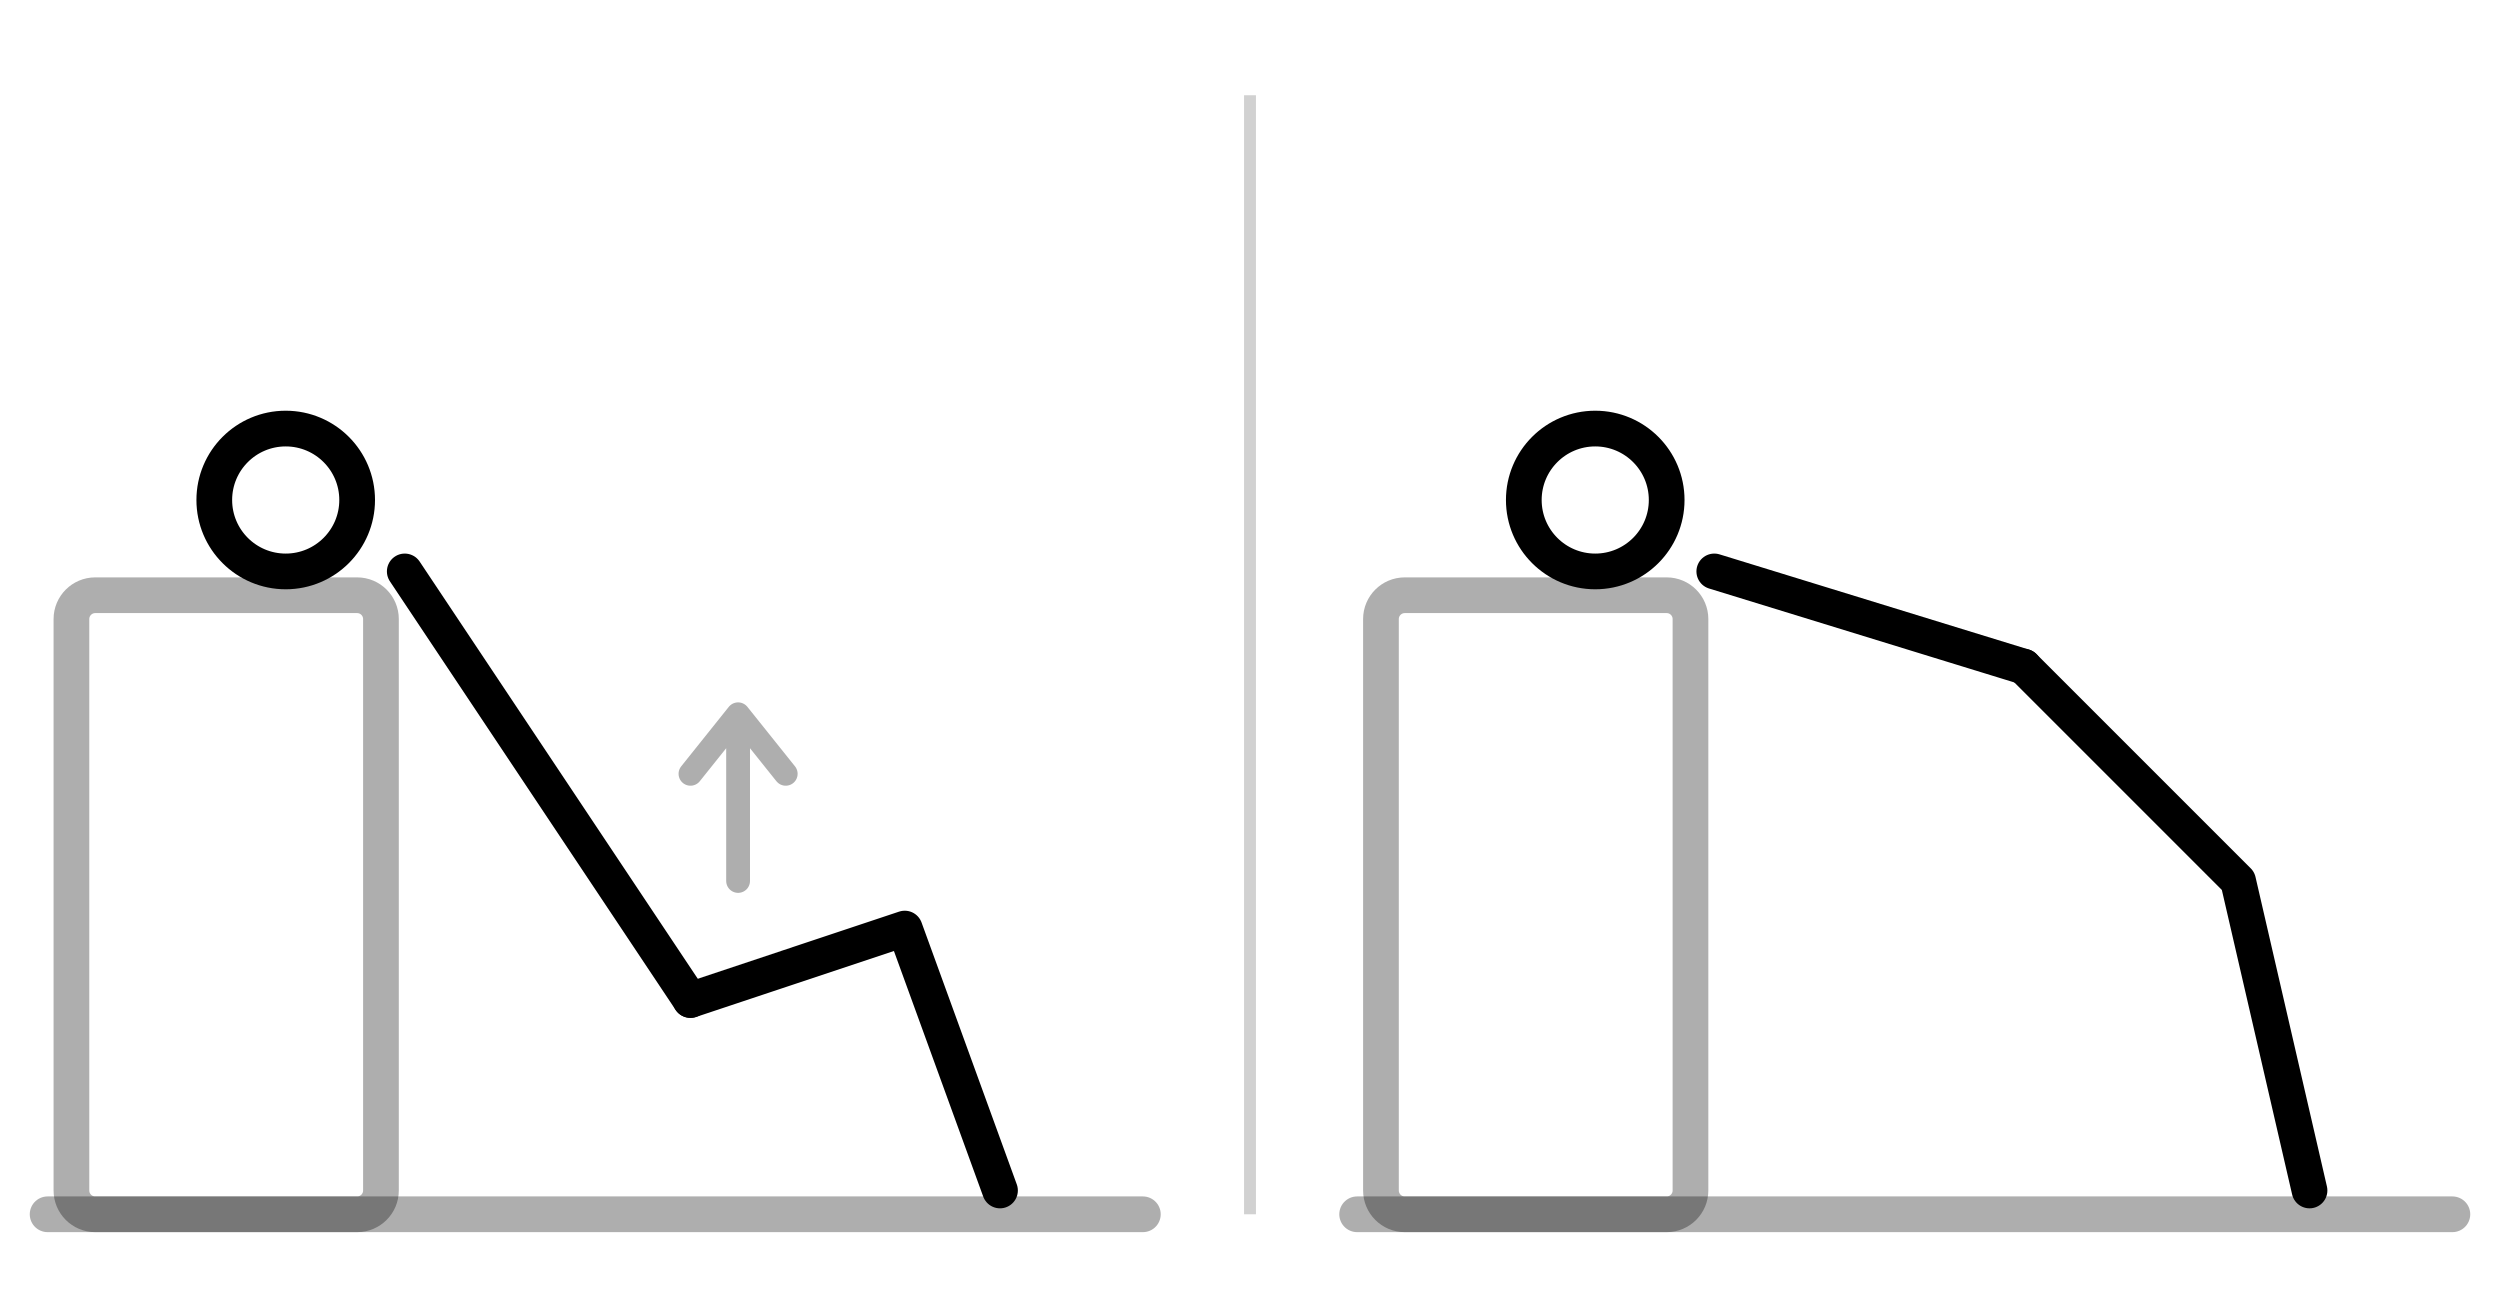
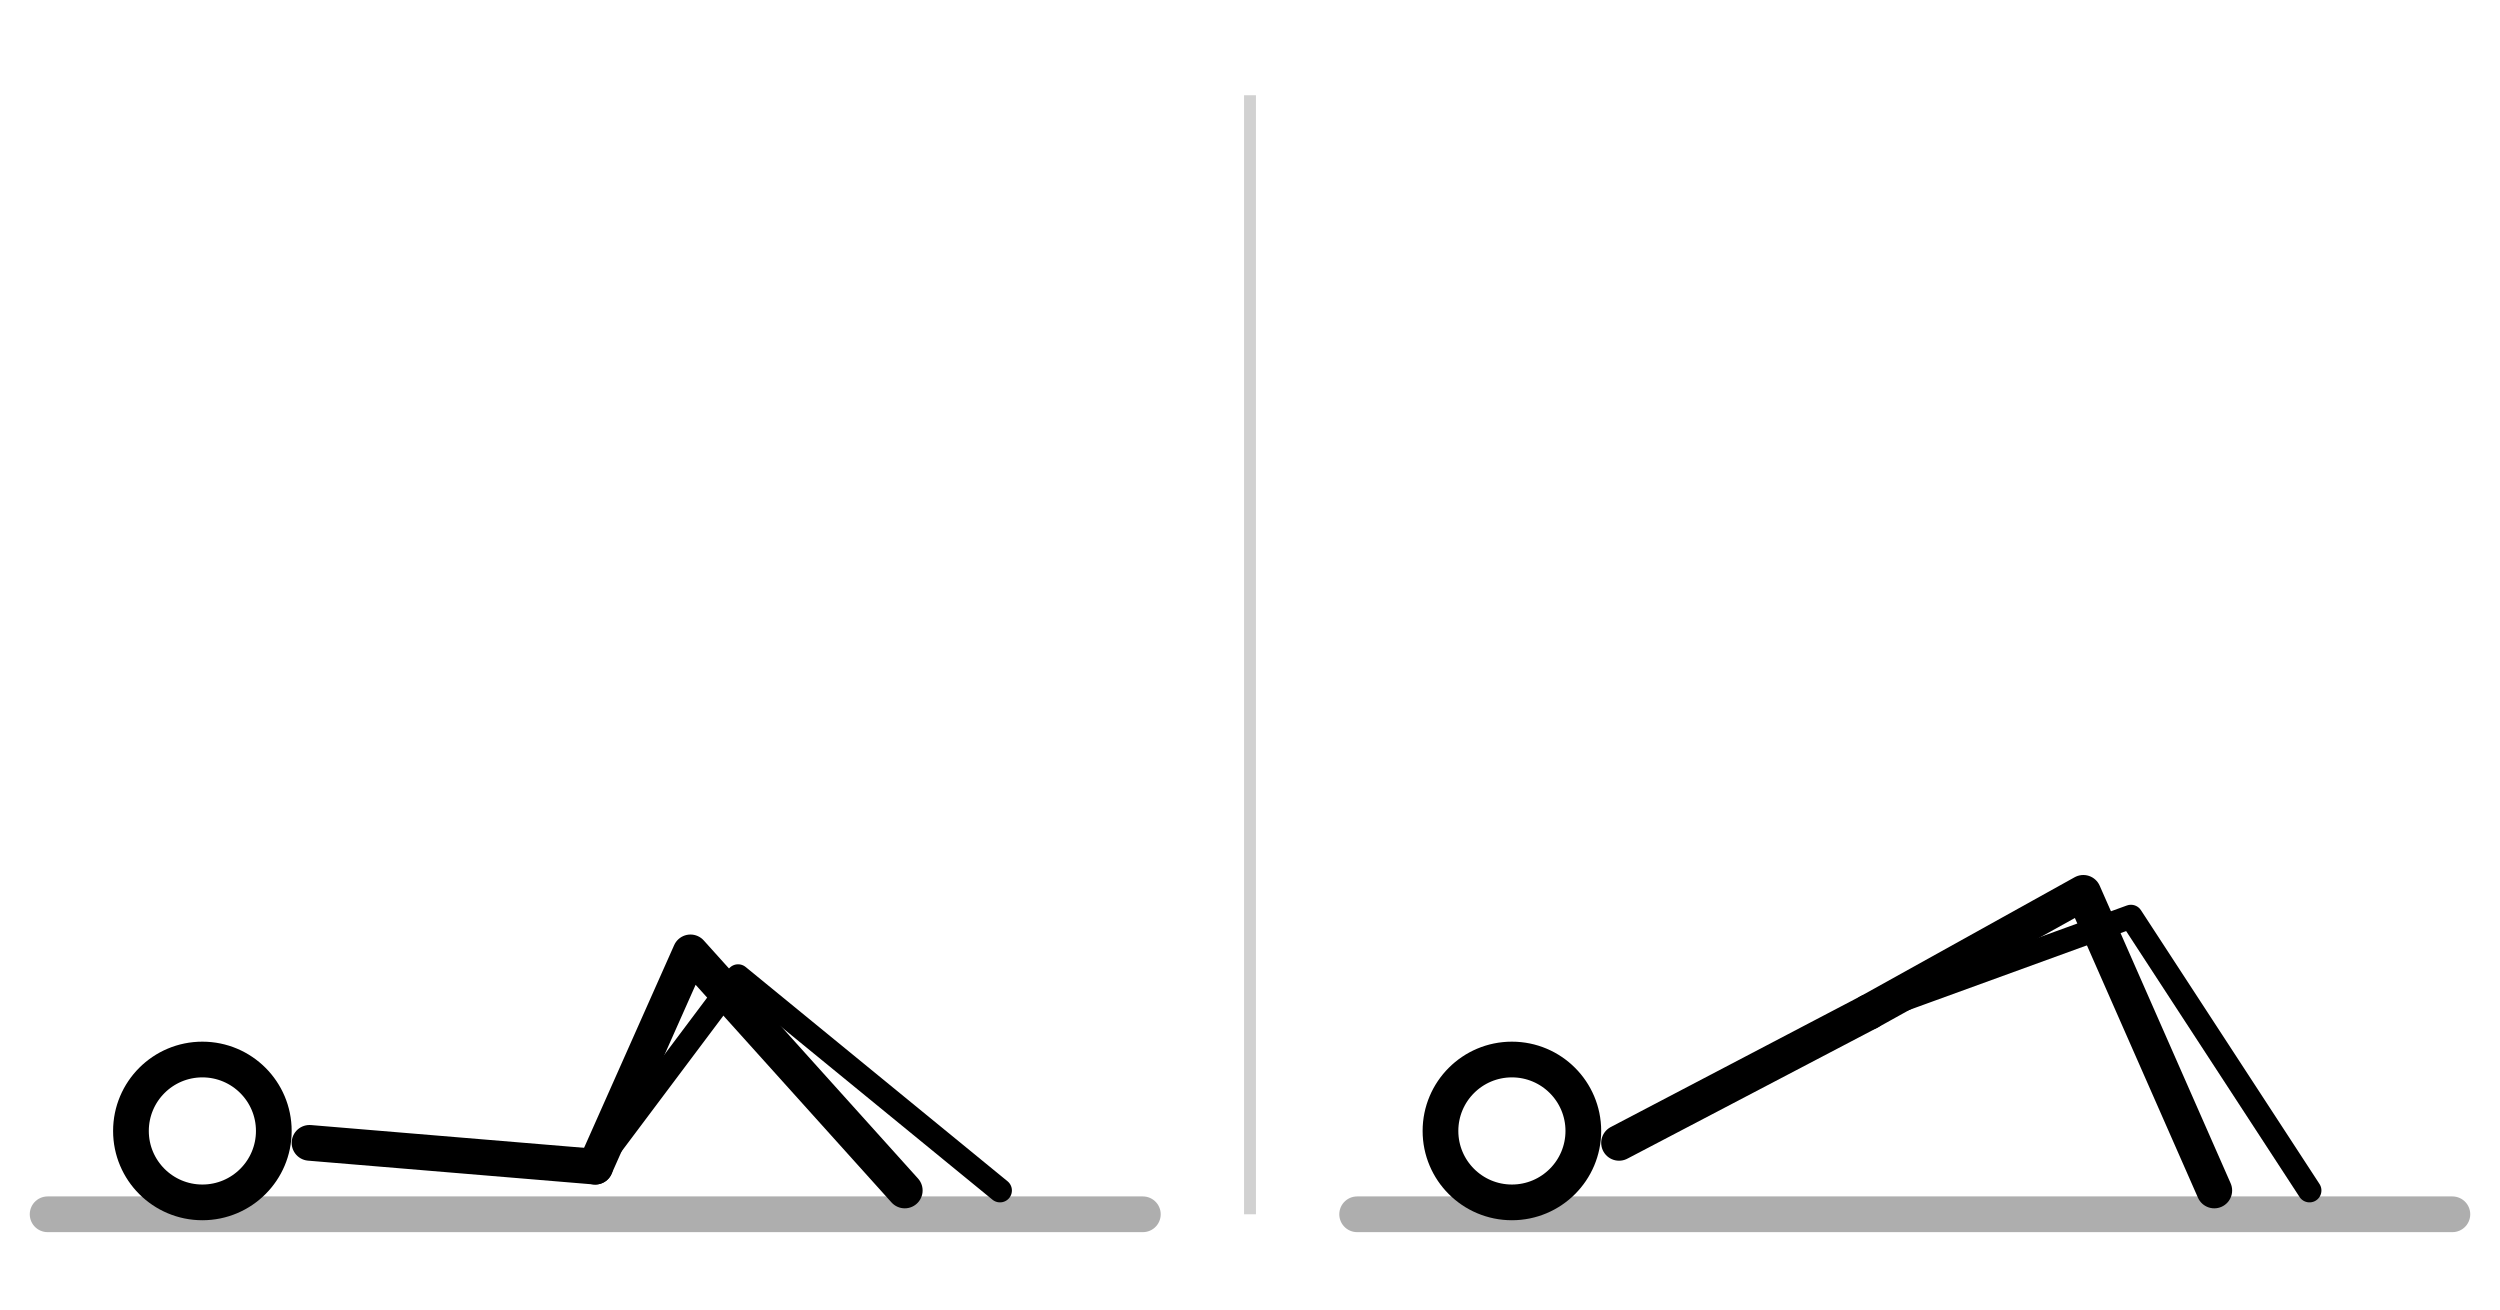
<svg xmlns="http://www.w3.org/2000/svg" viewBox="0 0 210 110" role="img" aria-label="Glute bridge a terra a due gambe">
  <line x1="105" y1="8" x2="105" y2="102" stroke="currentColor" stroke-width="1" opacity="0.18" />
  <g transform="translate(0,0)">
    <g opacity="0.32">
      <line x1="4" y1="102" x2="96" y2="102" stroke="currentColor" stroke-width="3" stroke-linecap="round" />
    </g>
-     <g opacity="0.32">
-       <rect x="6" y="50" width="26" height="52" rx="2" fill="none" stroke="currentColor" stroke-width="3" />
-     </g>
-     <g opacity="0.32">
-       <path d="M 62 74 L 62 60 M 58 65 L 62 60 L 66 65" fill="none" stroke="currentColor" stroke-width="2" stroke-linecap="round" stroke-linejoin="round" />
-     </g>
-     <circle cx="24" cy="42" r="6" fill="none" stroke="currentColor" stroke-width="3" />
-     <polyline points="34,48 58,84" fill="none" stroke="currentColor" stroke-width="3" stroke-linecap="round" stroke-linejoin="round" />
-     <polyline points="58,84 76,78 84,100" fill="none" stroke="currentColor" stroke-width="3" stroke-linecap="round" stroke-linejoin="round" />
+     <circle cx="17" cy="95" r="6" fill="none" stroke="currentColor" stroke-width="3" />
+     <polyline points="26,96 50,98" fill="none" stroke="currentColor" stroke-width="3" stroke-linecap="round" stroke-linejoin="round" />
+     <polyline points="50,98 58,80 76,100" fill="none" stroke="currentColor" stroke-width="3" stroke-linecap="round" stroke-linejoin="round" />
+     <polyline points="50,98 62,82 84,100" fill="none" stroke="currentColor" stroke-width="2" stroke-linecap="round" stroke-linejoin="round" />
  </g>
  <g transform="translate(110,0)">
    <g opacity="0.32">
      <line x1="4" y1="102" x2="96" y2="102" stroke="currentColor" stroke-width="3" stroke-linecap="round" />
    </g>
-     <g opacity="0.32">
-       <rect x="6" y="50" width="26" height="52" rx="2" fill="none" stroke="currentColor" stroke-width="3" />
-     </g>
-     <circle cx="24" cy="42" r="6" fill="none" stroke="currentColor" stroke-width="3" />
-     <polyline points="34,48 60,56" fill="none" stroke="currentColor" stroke-width="3" stroke-linecap="round" stroke-linejoin="round" />
-     <polyline points="60,56 78,74 84,100" fill="none" stroke="currentColor" stroke-width="3" stroke-linecap="round" stroke-linejoin="round" />
+     <circle cx="17" cy="95" r="6" fill="none" stroke="currentColor" stroke-width="3" />
+     <polyline points="26,96 47,85" fill="none" stroke="currentColor" stroke-width="3" stroke-linecap="round" stroke-linejoin="round" />
+     <polyline points="47,85 65,75 76,100" fill="none" stroke="currentColor" stroke-width="3" stroke-linecap="round" stroke-linejoin="round" />
+     <polyline points="47,85 69,77 84,100" fill="none" stroke="currentColor" stroke-width="2" stroke-linecap="round" stroke-linejoin="round" />
  </g>
</svg>
